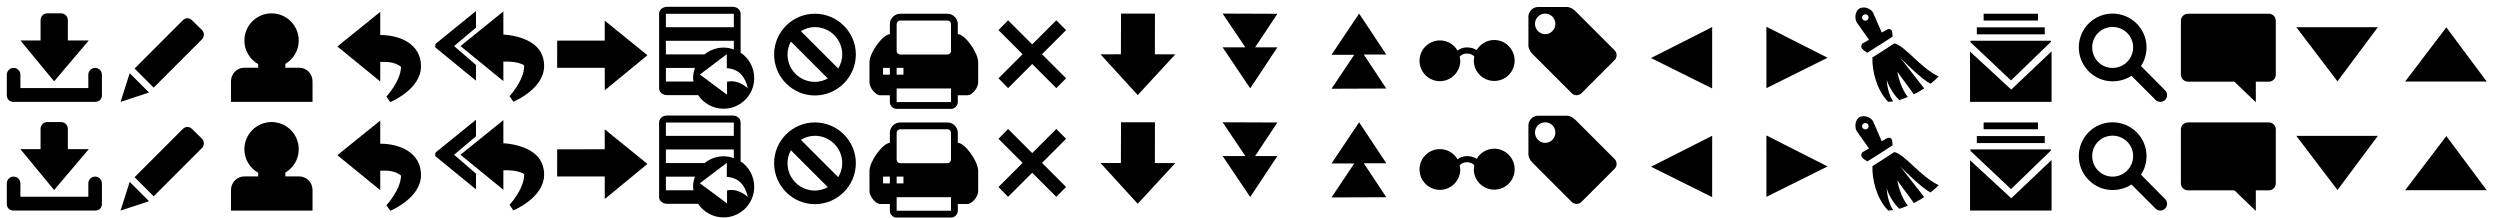
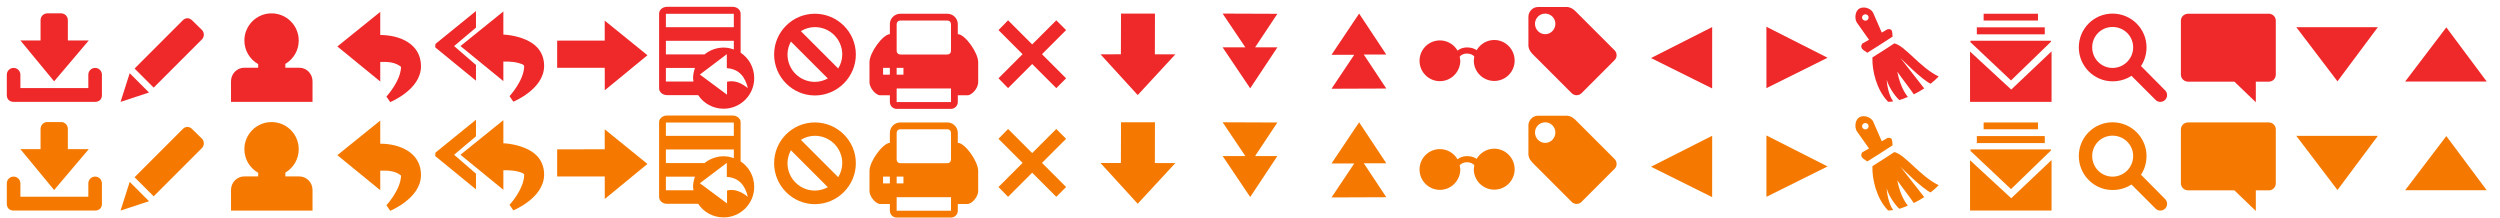
<svg xmlns="http://www.w3.org/2000/svg" xmlns:xlink="http://www.w3.org/1999/xlink" width="368" height="32" id="svg2" version="1.1">
  <defs id="defs4">
    <linearGradient xlink:href="#linearGradient5367" id="linearGradient7161" gradientUnits="userSpaceOnUse" x1="200.163" y1="4.672" x2="200.163" y2="15.161" gradientTransform="translate(60.98553,-37.01234)" />
    <linearGradient id="linearGradient5367">
      <stop style="stop-color:#000000;stop-opacity:0.7" offset="0" id="stop5369" />
      <stop style="stop-color:#000000;stop-opacity:0.5" offset="1" id="stop5371" />
    </linearGradient>
  </defs>
  <g id="layer1" transform="translate(0,16)">
-     <path id="path2989" fill="MenuText" d="m 39.973,1.967 c -2.209,0 -4,1.791 -4,4 0,1.494 0.817,2.782 2.031,3.469 l 0,0.531 -2.031,0 c -1.098,0 -1.969,0.892 -1.969,2 l 0,3.031 12,0 0,-3.031 c 0,-1.108 -0.871,-2 -1.969,-2 l -2.031,0 0,-0.562 c 1.181,-0.695 1.969,-1.968 1.969,-3.438 0,-2.209 -1.791,-4 -4,-4 z" />
-     <path id="path3000" fill="MenuText" d="m 291.99,2.026 0,1 8,0 0,-1 -8,0 z m -1,2 0,1.031 10,0 0,-1.031 -10,0 z m -0.938,1.969 0,0.219 5.969,5.625 5.875,-5.687 0,-0.156 -11.844,0 z m 11.938,1.562 -5.938,5.625 -6.062,-5.594 0,7.406 12,0 0,-7.438 z" />
-     <path id="path3011" fill="MenuText" d="m 274.278,1.107 c -0.191,0.007 -0.36,0.038 -0.531,0.125 -0.672,0.342 -0.789,1.446 -0.438,2.062 l 1.812,2.562 -1,0.563 c -0.419,0.675 0.15,0.934 0.75,1.344 1.254,-0.768 2.484,-1.576 3.719,-2.375 -0.073,-0.713 0.018,-1.177 -0.719,-1.094 l -0.875,0.5 -1.281,-2.938 c -0.263,-0.462 -0.865,-0.77 -1.438,-0.75 z m 0.312,1 c 0.265,0 0.469,0.203 0.469,0.469 0,0.266 -0.203,0.469 -0.469,0.469 -0.265,0 -0.5,-0.203 -0.5,-0.469 0,-0.266 0.235,-0.469 0.5,-0.469 z m 4.25,4.281 c -1.061,0.706 -2.136,1.39 -3.219,2.063 l 0,0.094 c -0.053,1.752 0.549,4.627 2.312,6.437 0.213,0.007 0.475,-0.02 0.75,-0.062 0,-4e-6 -0.797,-0.945 -0.969,-3.188 0.418,1.358 1.403,2.597 1.875,3 0.39,-0.109 0.814,-0.287 1.25,-0.469 0,0 -1.075,-1.158 -1.562,-3.719 0.817,1.167 1.932,2.583 2.438,3.344 0.508,-0.251 1.026,-0.544 1.531,-0.875 -0.922,-1.173 -2.589,-3.311 -3.5,-4.469 0,0 3.189,3.224 4.438,3.781 0.414,-0.327 0.815,-0.674 1.188,-1.062 -2.808,-1.381 -4.863,-4.447 -6.5,-4.875 z" />
-     <path id="path3022" fill="MenuText" d="m 89.013,3.036 6.289,5.094 -6.277,5.156 -0.008,-3.305 -7.004,-0.004 0.002,-3.995 7.002,-0.009 -0.004,-2.938 z" />
-     <path id="path3033" fill="MenuText" d="m 6.971,1.964 c -0.554,0 -1,0.446 -1,1 l 0,2.992 -2.969,0 4.965,6.015 5.098,-6.015 -3.078,0 0,-2.992 c 0,-0.554 -0.446,-1 -1,-1 z m -4.969,8.031 c -0.551,0 -1,0.449 -1,1 l 0,3 c 0,0.616 0.41,1 1,1 l 12,0 c 0.572,0 1,-0.37 1,-0.969 l 0,-3.031 c 0,-0.551 -0.449,-1 -1,-1 -0.551,0 -1,0.449 -1,1 l 0,1.969 -10,0 0,-1.969 c 0,-0.551 -0.449,-1 -1,-1 z" />
-     <path id="path3044" fill="MenuText" d="m 27.591,2.681 c -0.252,1e-6 -0.495,0.12 -0.688,0.312 l -7.094,7.094 2.812,2.812 7.094,-7.094 c 0.386,-0.386 0.386,-1.021 0,-1.406 l -1.438,-1.406 c -0.193,-0.193 -0.436,-0.312 -0.688,-0.312 z m -8.5,8.094 -1.344,4.219 4.188,-1.375 -2.844,-2.844 z" />
-     <path id="path3055" fill="MenuText" d="m 70.064,1.625 -5.969,4.844 -0.031,0.5 6,4.906 0,-2.312 -3.219,-2.781 3.219,-2.719 z m 4.031,0.062 -6.313,5.094 6.313,5.156 0,-2.875 c 1.08,-0.014 1.956,0.044 2.875,0.438 0.14,0.105 0.19,0.153 0.188,0.281 -0.048,2.103 -2.156,4.375 -2.156,4.375 l 0.562,0.812 c 0,0 1.099,-0.449 2.219,-1.312 1.12,-0.864 2.312,-2.183 2.312,-3.969 0,-1.151 -0.419,-2.09 -1.062,-2.75 -0.644,-0.66 -1.478,-1.071 -2.281,-1.344 -0.803,-0.273 -1.596,-0.408 -2.188,-0.469 -0.193,-0.02 -0.323,-0.024 -0.469,-0.031 z" />
-     <path id="path3066" fill="MenuText" d="m 55.973,1.746 -6.313,5.094 6.313,5.156 0,-2.875 c 1.228,-0.051 2.249,0.061 3.062,0.719 -0.048,2.103 -2.156,4.375 -2.156,4.375 l 0.562,0.812 c 0,0 1.099,-0.449 2.219,-1.312 1.12,-0.864 2.312,-2.183 2.312,-3.969 0,-3.291 -3.128,-4.594 -6,-4.594 z" />
-     <path id="path3077" fill="MenuText" d="m 226.389,1.034 c -0.389,0 -0.715,0.152 -0.969,0.406 -0.254,0.254 -0.438,0.611 -0.438,1 l 0,4.344 c 0.091,0.644 0.4,0.962 0.812,1.375 l 5.562,5.562 c 0.393,0.393 1.044,0.393 1.438,0 l 4.875,-4.875 c 0.393,-0.393 0.393,-1.044 0,-1.437 l -5.562,-5.562 c -0.414,-0.426 -0.776,-0.738 -1.375,-0.812 l -4.344,0 z m 1.062,0.969 c 0.83,0 1.5,0.67 1.5,1.5 0,0.83 -0.67,1.531 -1.5,1.531 -0.83,0 -1.5,-0.701 -1.5,-1.531 0,-0.83 0.67,-1.5 1.5,-1.5 z" />
-     <path id="path3088" fill="MenuText" d="m 322.089,2.02 c -0.576,0 -1.062,0.455 -1.062,1.031 l 0,7.938 c 0,0.576 0.486,1.031 1.062,1.031 l 6.812,0 3.156,3.031 0,-3.031 1.909,0 c 0.576,0 1.031,-0.455 1.031,-1.031 l 0,-7.938 c 0,-0.576 -0.455,-1.031 -1.031,-1.031 z" />
-     <path id="path3237" fill="MenuText" d="m 98.207,1.003 c -0.665,0 -1.188,0.446 -1.188,1 l 0,11 c 0,0.554 0.522,1 1.188,1 l 4.562,0 c 0.806,1.216 2.182,2 3.75,2 2.485,0 4.5,-2.015 4.5,-4.5 0,-1.568 -0.784,-2.944 -2,-3.75 l 0,-5.75 c 0,-0.554 -0.522,-1 -1.188,-1 l -9.625,0 z m -0.188,1.031 10,0 0,1.969 -10,0 0,-1.969 z m 0,3.969 10,0 0,1.281 c -0.473,-0.169 -0.97,-0.281 -1.5,-0.281 -1.063,0 -2.042,0.384 -2.812,1 l -5.688,0 0,-2 z m 8.969,1.969 0,2.063 c 1.831,0.13 2.696,1.283 3.094,2.938 -0.924,-0.744 -1.923,-1.203 -3.062,-0.938 l 0,1.906 -4,-2.969 3.969,-3 z m -8.969,2.031 4.281,0 c -0.169,0.473 -0.281,0.97 -0.281,1.5 0,0.172 0.044,0.333 0.062,0.5 l -4.062,0 0,-2 z" />
-     <path id="path3248" fill="MenuText" d="m 119.95,2.021 c -3.312,0 -6,2.688 -6,6 0,3.312 2.688,6.031 6,6.031 3.312,0 6.031,-2.719 6.031,-6.031 0,-3.312 -2.719,-6 -6.031,-6 z m 0,1.969 c 2.231,0 4.031,1.8 4.031,4.031 0,0.762 -0.229,1.456 -0.594,2.062 l -5.5,-5.5 c 0.606,-0.365 1.3,-0.594 2.062,-0.594 z m -3.531,2.125 5.438,5.437 c -0.568,0.305 -1.214,0.5 -1.906,0.5 -2.231,0 -4.031,-1.8 -4.031,-4.031 0,-0.695 0.193,-1.337 0.5,-1.906 z" />
-     <path id="path3259" fill="MenuText" d="m 132.519,2.024 c -0.84,0 -1.531,0.692 -1.531,1.531 l 0,1.469 c -1.046,0.047 -3,2.727 -3,4.125 l 0,2.938 c 0,0.971 1.018,1.938 1.531,1.938 l 1.469,0 0,1 c 0,0.545 0.455,1 1,1 l 8,0 c 0.545,0 1,-0.455 1,-1 l 0,-1 1.469,0 c 0.508,-0.005 1.531,-0.934 1.531,-1.938 l 0,-2.938 c 0,-1.414 -1.961,-4.125 -3,-4.125 l 0,-1.469 c 0,-0.84 -0.692,-1.531 -1.531,-1.531 l -6.938,0 z m 0,1 6.938,0 c 0.303,0 0.531,0.228 0.531,0.531 l 0,3.938 c 0,0.303 -0.228,0.531 -0.531,0.531 l -6.938,0 c -0.303,0 -0.531,-0.228 -0.531,-0.531 l 0,-3.938 c 0,-0.303 0.228,-0.531 0.531,-0.531 z m -2.531,6.969 1,0 0,1 -1,0 0,-1 z m 2,0 1,0 0,1 -1,0 0,-1 z m 0,3.031 8,0 0,2 -8,0 0,-2 z" />
-     <path id="path3270" fill="MenuText" d="m 148.389,2.987 -1.413,1.444 3.548,3.548 -3.548,3.548 1.413,1.444 3.548,-3.548 3.548,3.548 1.444,-1.444 -3.548,-3.548 3.548,-3.548 -1.444,-1.444 -3.548,3.548 -3.548,-3.548 z" />
-     <path id="path4871-3" d="m 338.015,4 6.061,7.971 5.942,-7.969 z" style="fill:#000000;fill-opacity:1" />
-     <path id="path4871-3-45" d="m 354.038,12 6.061,-7.971 5.942,7.969 z" style="fill:#000000;fill-opacity:1" />
-     <path id="path3022-0" d="m 173.008,8.002 -5.536,5.99 -5.476,-5.994 2.999,-0.008 0.02,-5.993 4.995,0.002 -0.014,5.999 z" style="fill:#000000;fill-opacity:1" />
-     <path style="font-size:medium;font-style:normal;font-variant:normal;font-weight:normal;font-stretch:normal;text-indent:0;text-align:start;text-decoration:none;line-height:normal;letter-spacing:normal;word-spacing:normal;text-transform:none;direction:ltr;block-progression:tb;writing-mode:lr-tb;text-anchor:start;baseline-shift:baseline;color:#000000;fill:#000000;fill-opacity:1;stroke:none;stroke-width:2.906;marker:none;visibility:visible;display:inline;overflow:visible;enable-background:accumulate;font-family:Sans;-inkscape-font-specification:Sans" d="m 310.97,2.001 c -2.75,0 -4.969,2.219 -4.969,4.969 0,2.75 2.219,5 4.969,5 1.016,0 1.991,-0.288 2.781,-0.812 l 3.469,3.469 a 1,1 0 1 0 1.406,-1.406 l -3.469,-3.5 c 0.515,-0.785 0.812,-1.743 0.812,-2.75 0,-2.75 -2.25,-4.969 -5,-4.969 z m 0,1.969 c 1.669,0 3.031,1.331 3.031,3 0,1.669 -1.362,3.031 -3.031,3.031 -1.669,0 -3,-1.362 -3,-3.031 0,-1.669 1.331,-3 3,-3 z" id="path3258" />
-     <path style="fill:#000000;fill-opacity:1;stroke:none" d="m 179.969,2 3.344,4.969 -3.344,0 4.062,6.031 4,-6.031 -3.281,0 3.281,-4.938 L 179.969,2 z" id="path5212" />
-     <path style="fill:#000000;fill-opacity:1;stroke:none" d="M 200.062,2 196,8.062 l 3.344,0 -3.344,5 8.062,-0.031 -3.312,-5 3.312,0 -4,-6.031 z" id="path5212-1" />
-     <path id="path5035" d="m 219.956,5.885 c -1.105,0 -2.072,0.612 -2.594,1.5 -0.336,-0.235 -0.804,-0.406 -1.406,-0.406 -0.612,0 -1.075,0.204 -1.406,0.469 -0.521,-0.895 -1.484,-1.5 -2.594,-1.5 -1.66,0 -3,1.34 -3,3 0,1.66 1.34,3 3,3 1.66,0 3,-1.368 3,-3.027 l -0.086,-0.582 c 0.151,-0.203 0.485,-0.453 1.062,-0.453 0.592,0 0.917,0.24 1.078,0.422 l -0.066,0.609 c 0,1.66 1.352,3 3.012,3 1.66,0 3,-1.34 3,-3 0,-1.66 -1.34,-3.031 -3,-3.031 z" style="fill:#000000;fill-opacity:1" />
-     <path id="path4353" fill="MenuText" d="m 252.032,3.983 -9.003,4.561 9,4.472 z" />
-     <path id="path4364" fill="MenuText" d="m 260.015,3.939 9.003,4.561 -9,4.472 z" />
-     <path id="path2989-6" fill="MenuText" d="m 39.973,-14.033 c -2.209,0 -4,1.791 -4,4 0,1.494 0.817,2.782 2.031,3.469 l 0,0.531 -2.031,0 c -1.098,0 -1.969,0.892 -1.969,2 l 0,3.031 12,0 0,-3.031 c 0,-1.108 -0.871,-2 -1.969,-2 l -2.031,0 0,-0.562 c 1.181,-0.695 1.969,-1.968 1.969,-3.438 0,-2.209 -1.791,-4 -4,-4 z" />
-     <path id="path3000-9" fill="MenuText" d="m 291.99,-13.974 0,1 8,0 0,-1 -8,0 z m -1,2 0,1.031 10,0 0,-1.031 -10,0 z m -0.938,1.969 0,0.219 5.969,5.625 5.875,-5.687 0,-0.156 -11.844,0 z m 11.938,1.563 -5.938,5.625 -6.062,-5.594 0,7.406 12,0 0,-7.438 z" />
-     <path id="path3011-0" fill="MenuText" d="m 274.278,-14.893 c -0.191,0.007 -0.36,0.038 -0.531,0.125 -0.672,0.342 -0.789,1.446 -0.438,2.062 l 1.812,2.562 -1,0.563 c -0.419,0.675 0.15,0.934 0.75,1.344 1.254,-0.768 2.484,-1.576 3.719,-2.375 -0.073,-0.713 0.018,-1.177 -0.719,-1.094 l -0.875,0.5 -1.281,-2.938 c -0.263,-0.462 -0.865,-0.77 -1.438,-0.75 z m 0.312,1 c 0.265,0 0.469,0.203 0.469,0.469 0,0.266 -0.203,0.469 -0.469,0.469 -0.265,0 -0.5,-0.203 -0.5,-0.469 0,-0.266 0.235,-0.469 0.5,-0.469 z m 4.25,4.281 c -1.061,0.706 -2.136,1.39 -3.219,2.063 l 0,0.094 c -0.053,1.752 0.549,4.627 2.312,6.437 0.213,0.007 0.475,-0.02 0.75,-0.062 0,-4e-6 -0.797,-0.945 -0.969,-3.188 0.418,1.358 1.403,2.597 1.875,3 0.39,-0.109 0.814,-0.287 1.25,-0.469 0,0 -1.075,-1.158 -1.562,-3.719 0.817,1.167 1.932,2.583 2.438,3.344 0.508,-0.251 1.026,-0.544 1.531,-0.875 -0.922,-1.173 -2.589,-3.311 -3.5,-4.469 0,0 3.189,3.224 4.438,3.781 0.414,-0.327 0.815,-0.674 1.188,-1.062 -2.808,-1.381 -4.863,-4.447 -6.5,-4.875 z" />
-     <path id="path3022-9" fill="MenuText" d="m 89.013,-12.964 6.289,5.094 -6.277,5.156 -0.008,-3.305 -7.004,-0.004 0.002,-3.995 7.002,-0.009 -0.004,-2.938 z" />
-     <path id="path3033-9" fill="MenuText" d="m 6.971,-14.036 c -0.554,0 -1,0.446 -1,1 l 0,2.992 -2.969,0 4.965,6.015 5.098,-6.015 -3.078,0 0,-2.992 c 0,-0.554 -0.446,-1 -1,-1 z m -4.969,8.031 c -0.551,0 -1,0.449 -1,1 l 0,3 c 0,0.616 0.41,1 1,1 l 12,0 c 0.572,0 1,-0.37 1,-0.969 l 0,-3.031 c 0,-0.551 -0.449,-1 -1,-1 -0.551,0 -1,0.449 -1,1 l 0,1.969 -10,0 0,-1.969 c 0,-0.551 -0.449,-1 -1,-1 z" />
-     <path id="path3044-7" fill="MenuText" d="m 27.591,-13.319 c -0.252,1e-6 -0.495,0.12 -0.688,0.312 l -7.094,7.094 2.812,2.812 7.094,-7.094 c 0.386,-0.386 0.386,-1.021 0,-1.406 l -1.438,-1.406 c -0.193,-0.193 -0.436,-0.312 -0.688,-0.312 z m -8.5,8.094 -1.344,4.219 4.188,-1.375 -2.844,-2.844 z" />
-     <path id="path3055-6" fill="MenuText" d="m 70.064,-14.375 -5.969,4.844 -0.031,0.5 6,4.906 0,-2.312 -3.219,-2.781 3.219,-2.719 z m 4.031,0.062 -6.313,5.094 6.313,5.156 0,-2.875 c 1.08,-0.014 1.956,0.044 2.875,0.438 0.14,0.105 0.19,0.153 0.188,0.281 -0.048,2.103 -2.156,4.375 -2.156,4.375 l 0.562,0.812 c 0,0 1.099,-0.449 2.219,-1.312 1.12,-0.864 2.312,-2.183 2.312,-3.969 0,-1.151 -0.419,-2.09 -1.062,-2.75 -0.644,-0.66 -1.478,-1.071 -2.281,-1.344 -0.803,-0.273 -1.596,-0.408 -2.188,-0.469 -0.193,-0.02 -0.323,-0.024 -0.469,-0.031 z" />
-     <path id="path3066-1" fill="MenuText" d="m 55.973,-14.254 -6.313,5.094 6.313,5.156 0,-2.875 c 1.228,-0.051 2.249,0.061 3.062,0.719 -0.048,2.103 -2.156,4.375 -2.156,4.375 l 0.562,0.812 c 0,0 1.099,-0.449 2.219,-1.312 1.12,-0.864 2.312,-2.183 2.312,-3.969 0,-3.291 -3.128,-4.594 -6,-4.594 z" />
-     <path id="path3077-6" fill="MenuText" d="m 226.389,-14.966 c -0.389,0 -0.715,0.152 -0.969,0.406 -0.254,0.254 -0.438,0.611 -0.438,1 l 0,4.344 c 0.091,0.644 0.4,0.962 0.812,1.375 l 5.562,5.562 c 0.393,0.393 1.044,0.393 1.438,0 l 4.875,-4.875 c 0.393,-0.393 0.393,-1.044 0,-1.437 l -5.562,-5.563 c -0.414,-0.426 -0.776,-0.738 -1.375,-0.812 l -4.344,0 z m 1.062,0.969 c 0.83,0 1.5,0.67 1.5,1.5 0,0.83 -0.67,1.531 -1.5,1.531 -0.83,0 -1.5,-0.701 -1.5,-1.531 0,-0.83 0.67,-1.5 1.5,-1.5 z" />
-     <path id="path3088-2" fill="MenuText" d="m 322.089,-13.98 c -0.576,0 -1.062,0.455 -1.062,1.031 l 0,7.938 c 0,0.576 0.486,1.031 1.062,1.031 l 6.812,0 3.156,3.031 0,-3.031 1.909,0 c 0.576,0 1.031,-0.455 1.031,-1.031 l 0,-7.938 c 0,-0.576 -0.455,-1.031 -1.031,-1.031 z" />
-     <path id="path3237-6" fill="MenuText" d="m 98.207,-14.997 c -0.665,0 -1.188,0.446 -1.188,1 l 0,11 c 0,0.554 0.522,1 1.188,1 l 4.562,0 c 0.806,1.216 2.182,2 3.75,2 2.485,0 4.5,-2.015 4.5,-4.5 0,-1.568 -0.784,-2.944 -2,-3.75 l 0,-5.75 c 0,-0.554 -0.522,-1 -1.188,-1 l -9.625,0 z m -0.188,1.031 10,0 0,1.969 -10,0 0,-1.969 z m 0,3.969 10,0 0,1.281 c -0.473,-0.169 -0.97,-0.281 -1.5,-0.281 -1.063,0 -2.042,0.384 -2.812,1 l -5.688,0 0,-2 z m 8.969,1.969 0,2.063 c 1.831,0.13 2.696,1.283 3.094,2.938 -0.924,-0.744 -1.923,-1.203 -3.062,-0.938 l 0,1.906 -4,-2.969 3.969,-3 z m -8.969,2.031 4.281,0 c -0.169,0.473 -0.281,0.97 -0.281,1.5 0,0.172 0.044,0.333 0.062,0.5 l -4.062,0 0,-2 z" />
-     <path id="path3248-1" fill="MenuText" d="m 119.95,-13.979 c -3.312,0 -6,2.688 -6,6 0,3.312 2.688,6.031 6,6.031 3.312,0 6.031,-2.719 6.031,-6.031 0,-3.312 -2.719,-6 -6.031,-6 z m 0,1.969 c 2.231,0 4.031,1.8 4.031,4.031 0,0.762 -0.229,1.456 -0.594,2.062 l -5.5,-5.5 c 0.606,-0.365 1.3,-0.594 2.062,-0.594 z m -3.531,2.125 5.438,5.437 c -0.568,0.305 -1.214,0.5 -1.906,0.5 -2.231,0 -4.031,-1.8 -4.031,-4.031 0,-0.695 0.193,-1.337 0.5,-1.906 z" />
-     <path id="path3259-7" fill="MenuText" d="m 132.519,-13.976 c -0.84,0 -1.531,0.692 -1.531,1.531 l 0,1.469 c -1.046,0.047 -3,2.727 -3,4.125 l 0,2.938 c 0,0.971 1.018,1.938 1.531,1.938 l 1.469,0 0,1 c 0,0.545 0.455,1 1,1 l 8,0 c 0.545,0 1,-0.455 1,-1 l 0,-1 1.469,0 c 0.508,-0.005 1.531,-0.934 1.531,-1.938 l 0,-2.938 c 0,-1.414 -1.961,-4.125 -3,-4.125 l 0,-1.469 c 0,-0.84 -0.692,-1.531 -1.531,-1.531 l -6.938,0 z m 0,1 6.938,0 c 0.303,0 0.531,0.228 0.531,0.531 l 0,3.937 c 0,0.303 -0.228,0.531 -0.531,0.531 l -6.938,0 c -0.303,0 -0.531,-0.228 -0.531,-0.531 l 0,-3.937 c 0,-0.303 0.228,-0.531 0.531,-0.531 z m -2.531,6.969 1,0 0,1 -1,0 0,-1 z m 2,0 1,0 0,1 -1,0 0,-1 z m 0,3.031 8,0 0,2 -8,0 0,-2 z" />
-     <path id="path3270-4" fill="MenuText" d="m 148.389,-13.013 -1.413,1.444 3.548,3.548 -3.548,3.548 1.413,1.444 3.548,-3.548 3.548,3.548 1.444,-1.444 -3.548,-3.548 3.548,-3.548 -1.444,-1.444 -3.548,3.548 -3.548,-3.548 z" />
-     <path id="path4871-3-1" d="m 338.015,-12 6.061,7.971 5.942,-7.969 z" style="fill:#000000;fill-opacity:1" />
-     <path id="path4871-3-45-3" d="m 354.038,-4 6.061,-7.971 5.942,7.969 z" style="fill:#000000;fill-opacity:1" />
-     <path id="path3022-0-1" d="m 173.008,-7.998 -5.536,5.99 -5.476,-5.994 2.999,-0.008 0.02,-5.993 4.995,0.002 -0.014,5.999 z" style="fill:#000000;fill-opacity:1" />
-     <path style="font-size:medium;font-style:normal;font-variant:normal;font-weight:normal;font-stretch:normal;text-indent:0;text-align:start;text-decoration:none;line-height:normal;letter-spacing:normal;word-spacing:normal;text-transform:none;direction:ltr;block-progression:tb;writing-mode:lr-tb;text-anchor:start;baseline-shift:baseline;color:#000000;fill:#000000;fill-opacity:1;stroke:none;stroke-width:2.906;marker:none;visibility:visible;display:inline;overflow:visible;enable-background:accumulate;font-family:Sans;-inkscape-font-specification:Sans" d="m 310.97,-13.999 c -2.75,0 -4.969,2.219 -4.969,4.969 0,2.75 2.219,5 4.969,5 1.016,0 1.991,-0.288 2.781,-0.812 l 3.469,3.469 a 1,1 0 1 0 1.406,-1.406 l -3.469,-3.5 c 0.515,-0.785 0.812,-1.743 0.812,-2.75 0,-2.75 -2.25,-4.969 -5,-4.969 z m 0,1.969 c 1.669,0 3.031,1.331 3.031,3 0,1.669 -1.362,3.031 -3.031,3.031 -1.669,0 -3,-1.362 -3,-3.031 0,-1.669 1.331,-3 3,-3 z" id="path3258-1" />
-     <path style="fill:#000000;fill-opacity:1;stroke:none" d="m 179.969,-14 3.344,4.969 -3.344,0 4.062,6.031 4,-6.031 -3.281,0 3.281,-4.938 L 179.969,-14 z" id="path5212-7" />
-     <path style="fill:#000000;fill-opacity:1;stroke:none" d="M 200.062,-14 196,-7.938 l 3.344,0 -3.344,5 8.062,-0.031 -3.312,-5 3.312,0 -4,-6.031 z" id="path5212-1-6" />
-     <path id="path5035-8" d="m 219.956,-10.115 c -1.105,0 -2.072,0.612 -2.594,1.5 -0.336,-0.235 -0.804,-0.406 -1.406,-0.406 -0.612,0 -1.075,0.204 -1.406,0.469 -0.521,-0.895 -1.484,-1.5 -2.594,-1.5 -1.66,0 -3,1.34 -3,3 0,1.66 1.34,3 3,3 1.66,0 3,-1.368 3,-3.027 l -0.086,-0.582 c 0.151,-0.203 0.485,-0.453 1.062,-0.453 0.592,0 0.917,0.24 1.078,0.422 l -0.066,0.609 c 0,1.66 1.352,3 3.012,3 1.66,0 3,-1.34 3,-3 0,-1.66 -1.34,-3.031 -3,-3.031 z" style="fill:#000000;fill-opacity:1" />
-     <path id="path4353-6" fill="MenuText" d="m 252.032,-12.017 -9.003,4.561 9,4.472 z" />
-     <path id="path4364-7" fill="MenuText" d="m 260.015,-12.061 9.003,4.561 -9,4.472 z" />
+     <path id="path2989" fill="MenuText" d="m 39.973,1.967 c -2.209,0 -4,1.791 -4,4 0,1.494 0.817,2.782 2.031,3.469 l 0,0.531 -2.031,0 c -1.098,0 -1.969,0.892 -1.969,2 l 0,3.031 12,0 0,-3.031 c 0,-1.108 -0.871,-2 -1.969,-2 l -2.031,0 0,-0.562 c 1.181,-0.695 1.969,-1.968 1.969,-3.438 0,-2.209 -1.791,-4 -4,-4 z" style="fill:#f57900" />
+     <path id="path3000" fill="MenuText" d="m 291.99,2.026 0,1 8,0 0,-1 -8,0 z m -1,2 0,1.031 10,0 0,-1.031 -10,0 z m -0.938,1.969 0,0.219 5.969,5.625 5.875,-5.687 0,-0.156 -11.844,0 z m 11.938,1.562 -5.938,5.625 -6.062,-5.594 0,7.406 12,0 0,-7.438 z" style="fill:#f57900" />
+     <path id="path3011" fill="MenuText" d="m 274.278,1.107 c -0.191,0.007 -0.36,0.038 -0.531,0.125 -0.672,0.342 -0.789,1.446 -0.438,2.062 l 1.812,2.562 -1,0.563 c -0.419,0.675 0.15,0.934 0.75,1.344 1.254,-0.768 2.484,-1.576 3.719,-2.375 -0.073,-0.713 0.018,-1.177 -0.719,-1.094 l -0.875,0.5 -1.281,-2.938 c -0.263,-0.462 -0.865,-0.77 -1.438,-0.75 z m 0.312,1 c 0.265,0 0.469,0.203 0.469,0.469 0,0.266 -0.203,0.469 -0.469,0.469 -0.265,0 -0.5,-0.203 -0.5,-0.469 0,-0.266 0.235,-0.469 0.5,-0.469 z m 4.25,4.281 c -1.061,0.706 -2.136,1.39 -3.219,2.063 l 0,0.094 c -0.053,1.752 0.549,4.627 2.312,6.437 0.213,0.007 0.475,-0.02 0.75,-0.062 0,-4e-6 -0.797,-0.945 -0.969,-3.188 0.418,1.358 1.403,2.597 1.875,3 0.39,-0.109 0.814,-0.287 1.25,-0.469 0,0 -1.075,-1.158 -1.562,-3.719 0.817,1.167 1.932,2.583 2.438,3.344 0.508,-0.251 1.026,-0.544 1.531,-0.875 -0.922,-1.173 -2.589,-3.311 -3.5,-4.469 0,0 3.189,3.224 4.438,3.781 0.414,-0.327 0.815,-0.674 1.188,-1.062 -2.808,-1.381 -4.863,-4.447 -6.5,-4.875 z" style="fill:#f57900" />
+     <path id="path3022" fill="MenuText" d="m 89.013,3.036 6.289,5.094 -6.277,5.156 -0.008,-3.305 -7.004,-0.004 0.002,-3.995 7.002,-0.009 -0.004,-2.938 z" style="fill:#f57900" />
+     <path id="path3033" fill="MenuText" d="m 6.971,1.964 c -0.554,0 -1,0.446 -1,1 l 0,2.992 -2.969,0 4.965,6.015 5.098,-6.015 -3.078,0 0,-2.992 c 0,-0.554 -0.446,-1 -1,-1 z m -4.969,8.031 c -0.551,0 -1,0.449 -1,1 l 0,3 c 0,0.616 0.41,1 1,1 l 12,0 c 0.572,0 1,-0.37 1,-0.969 l 0,-3.031 c 0,-0.551 -0.449,-1 -1,-1 -0.551,0 -1,0.449 -1,1 l 0,1.969 -10,0 0,-1.969 c 0,-0.551 -0.449,-1 -1,-1 z" style="fill:#f57900" />
+     <path id="path3044" fill="MenuText" d="m 27.591,2.681 c -0.252,1e-6 -0.495,0.12 -0.688,0.312 l -7.094,7.094 2.812,2.812 7.094,-7.094 c 0.386,-0.386 0.386,-1.021 0,-1.406 l -1.438,-1.406 c -0.193,-0.193 -0.436,-0.312 -0.688,-0.312 z m -8.5,8.094 -1.344,4.219 4.188,-1.375 -2.844,-2.844 z" style="fill:#f57900" />
+     <path id="path3055" fill="MenuText" d="m 70.064,1.625 -5.969,4.844 -0.031,0.5 6,4.906 0,-2.312 -3.219,-2.781 3.219,-2.719 z m 4.031,0.062 -6.313,5.094 6.313,5.156 0,-2.875 c 1.08,-0.014 1.956,0.044 2.875,0.438 0.14,0.105 0.19,0.153 0.188,0.281 -0.048,2.103 -2.156,4.375 -2.156,4.375 l 0.562,0.812 c 0,0 1.099,-0.449 2.219,-1.312 1.12,-0.864 2.312,-2.183 2.312,-3.969 0,-1.151 -0.419,-2.09 -1.062,-2.75 -0.644,-0.66 -1.478,-1.071 -2.281,-1.344 -0.803,-0.273 -1.596,-0.408 -2.188,-0.469 -0.193,-0.02 -0.323,-0.024 -0.469,-0.031 z" style="fill:#f57900" />
+     <path id="path3066" fill="MenuText" d="m 55.973,1.746 -6.313,5.094 6.313,5.156 0,-2.875 c 1.228,-0.051 2.249,0.061 3.062,0.719 -0.048,2.103 -2.156,4.375 -2.156,4.375 l 0.562,0.812 c 0,0 1.099,-0.449 2.219,-1.312 1.12,-0.864 2.312,-2.183 2.312,-3.969 0,-3.291 -3.128,-4.594 -6,-4.594 z" style="fill:#f57900" />
+     <path id="path3077" fill="MenuText" d="m 226.389,1.034 c -0.389,0 -0.715,0.152 -0.969,0.406 -0.254,0.254 -0.438,0.611 -0.438,1 l 0,4.344 c 0.091,0.644 0.4,0.962 0.812,1.375 l 5.562,5.562 c 0.393,0.393 1.044,0.393 1.438,0 l 4.875,-4.875 c 0.393,-0.393 0.393,-1.044 0,-1.437 l -5.562,-5.562 c -0.414,-0.426 -0.776,-0.738 -1.375,-0.812 l -4.344,0 z m 1.062,0.969 c 0.83,0 1.5,0.67 1.5,1.5 0,0.83 -0.67,1.531 -1.5,1.531 -0.83,0 -1.5,-0.701 -1.5,-1.531 0,-0.83 0.67,-1.5 1.5,-1.5 z" style="fill:#f57900" />
+     <path id="path3088" fill="MenuText" d="m 322.089,2.02 c -0.576,0 -1.062,0.455 -1.062,1.031 l 0,7.938 c 0,0.576 0.486,1.031 1.062,1.031 l 6.812,0 3.156,3.031 0,-3.031 1.909,0 c 0.576,0 1.031,-0.455 1.031,-1.031 l 0,-7.938 c 0,-0.576 -0.455,-1.031 -1.031,-1.031 z" style="fill:#f57900" />
+     <path id="path3237" fill="MenuText" d="m 98.207,1.003 c -0.665,0 -1.188,0.446 -1.188,1 l 0,11 c 0,0.554 0.522,1 1.188,1 l 4.562,0 c 0.806,1.216 2.182,2 3.75,2 2.485,0 4.5,-2.015 4.5,-4.5 0,-1.568 -0.784,-2.944 -2,-3.75 l 0,-5.75 c 0,-0.554 -0.522,-1 -1.188,-1 l -9.625,0 z m -0.188,1.031 10,0 0,1.969 -10,0 0,-1.969 z m 0,3.969 10,0 0,1.281 c -0.473,-0.169 -0.97,-0.281 -1.5,-0.281 -1.063,0 -2.042,0.384 -2.812,1 l -5.688,0 0,-2 z m 8.969,1.969 0,2.063 c 1.831,0.13 2.696,1.283 3.094,2.938 -0.924,-0.744 -1.923,-1.203 -3.062,-0.938 l 0,1.906 -4,-2.969 3.969,-3 z m -8.969,2.031 4.281,0 c -0.169,0.473 -0.281,0.97 -0.281,1.5 0,0.172 0.044,0.333 0.062,0.5 l -4.062,0 0,-2 z" style="fill:#f57900" />
+     <path id="path3248" fill="MenuText" d="m 119.95,2.021 c -3.312,0 -6,2.688 -6,6 0,3.312 2.688,6.031 6,6.031 3.312,0 6.031,-2.719 6.031,-6.031 0,-3.312 -2.719,-6 -6.031,-6 z m 0,1.969 c 2.231,0 4.031,1.8 4.031,4.031 0,0.762 -0.229,1.456 -0.594,2.062 l -5.5,-5.5 c 0.606,-0.365 1.3,-0.594 2.062,-0.594 z m -3.531,2.125 5.438,5.437 c -0.568,0.305 -1.214,0.5 -1.906,0.5 -2.231,0 -4.031,-1.8 -4.031,-4.031 0,-0.695 0.193,-1.337 0.5,-1.906 z" style="fill:#f57900" />
+     <path id="path3259" fill="MenuText" d="m 132.519,2.024 c -0.84,0 -1.531,0.692 -1.531,1.531 l 0,1.469 c -1.046,0.047 -3,2.727 -3,4.125 l 0,2.938 c 0,0.971 1.018,1.938 1.531,1.938 l 1.469,0 0,1 c 0,0.545 0.455,1 1,1 l 8,0 c 0.545,0 1,-0.455 1,-1 l 0,-1 1.469,0 c 0.508,-0.005 1.531,-0.934 1.531,-1.938 l 0,-2.938 c 0,-1.414 -1.961,-4.125 -3,-4.125 l 0,-1.469 c 0,-0.84 -0.692,-1.531 -1.531,-1.531 l -6.938,0 z m 0,1 6.938,0 c 0.303,0 0.531,0.228 0.531,0.531 l 0,3.938 c 0,0.303 -0.228,0.531 -0.531,0.531 l -6.938,0 c -0.303,0 -0.531,-0.228 -0.531,-0.531 l 0,-3.938 c 0,-0.303 0.228,-0.531 0.531,-0.531 z m -2.531,6.969 1,0 0,1 -1,0 0,-1 z m 2,0 1,0 0,1 -1,0 0,-1 z m 0,3.031 8,0 0,2 -8,0 0,-2 z" style="fill:#f57900" />
+     <path id="path3270" fill="MenuText" d="m 148.389,2.987 -1.413,1.444 3.548,3.548 -3.548,3.548 1.413,1.444 3.548,-3.548 3.548,3.548 1.444,-1.444 -3.548,-3.548 3.548,-3.548 -1.444,-1.444 -3.548,3.548 -3.548,-3.548 z" style="fill:#f57900" />
+     <path id="path4871-3" d="m 338.015,4 6.061,7.971 5.942,-7.969 z" style="fill:#f57900;fill-opacity:1" />
+     <path id="path4871-3-45" d="m 354.038,12 6.061,-7.971 5.942,7.969 z" style="fill:#f57900;fill-opacity:1" />
+     <path id="path3022-0" d="m 173.008,8.002 -5.536,5.99 -5.476,-5.994 2.999,-0.008 0.02,-5.993 4.995,0.002 -0.014,5.999 z" style="fill:#f57900;fill-opacity:1" />
+     <path style="font-size:medium;font-style:normal;font-variant:normal;font-weight:normal;font-stretch:normal;text-indent:0;text-align:start;text-decoration:none;line-height:normal;letter-spacing:normal;word-spacing:normal;text-transform:none;direction:ltr;block-progression:tb;writing-mode:lr-tb;text-anchor:start;baseline-shift:baseline;color:#000000;fill:#f57900;fill-opacity:1;stroke:none;stroke-width:2.906;marker:none;visibility:visible;display:inline;overflow:visible;enable-background:accumulate;font-family:Sans;-inkscape-font-specification:Sans" d="m 310.97,2.001 c -2.75,0 -4.969,2.219 -4.969,4.969 0,2.75 2.219,5 4.969,5 1.016,0 1.991,-0.288 2.781,-0.812 l 3.469,3.469 a 1,1 0 1 0 1.406,-1.406 l -3.469,-3.5 c 0.515,-0.785 0.812,-1.743 0.812,-2.75 0,-2.75 -2.25,-4.969 -5,-4.969 z m 0,1.969 c 1.669,0 3.031,1.331 3.031,3 0,1.669 -1.362,3.031 -3.031,3.031 -1.669,0 -3,-1.362 -3,-3.031 0,-1.669 1.331,-3 3,-3 z" id="path3258" />
+     <path style="fill:#f57900;fill-opacity:1;stroke:none" d="m 179.969,2 3.344,4.969 -3.344,0 4.062,6.031 4,-6.031 -3.281,0 3.281,-4.938 L 179.969,2 z" id="path5212" />
+     <path style="fill:#f57900;fill-opacity:1;stroke:none" d="M 200.062,2 196,8.062 l 3.344,0 -3.344,5 8.062,-0.031 -3.312,-5 3.312,0 -4,-6.031 z" id="path5212-1" />
+     <path id="path5035" d="m 219.956,5.885 c -1.105,0 -2.072,0.612 -2.594,1.5 -0.336,-0.235 -0.804,-0.406 -1.406,-0.406 -0.612,0 -1.075,0.204 -1.406,0.469 -0.521,-0.895 -1.484,-1.5 -2.594,-1.5 -1.66,0 -3,1.34 -3,3 0,1.66 1.34,3 3,3 1.66,0 3,-1.368 3,-3.027 l -0.086,-0.582 c 0.151,-0.203 0.485,-0.453 1.062,-0.453 0.592,0 0.917,0.24 1.078,0.422 l -0.066,0.609 c 0,1.66 1.352,3 3.012,3 1.66,0 3,-1.34 3,-3 0,-1.66 -1.34,-3.031 -3,-3.031 z" style="fill:#f57900;fill-opacity:1" />
+     <path id="path4353" fill="MenuText" d="m 252.032,3.983 -9.003,4.561 9,4.472 z" style="fill:#f57900" />
+     <path id="path4364" fill="MenuText" d="m 260.015,3.939 9.003,4.561 -9,4.472 z" style="fill:#f57900" />
+     <path id="path2989-6" fill="MenuText" d="m 39.973,-14.033 c -2.209,0 -4,1.791 -4,4 0,1.494 0.817,2.782 2.031,3.469 l 0,0.531 -2.031,0 c -1.098,0 -1.969,0.892 -1.969,2 l 0,3.031 12,0 0,-3.031 c 0,-1.108 -0.871,-2 -1.969,-2 l -2.031,0 0,-0.562 c 1.181,-0.695 1.969,-1.968 1.969,-3.438 0,-2.209 -1.791,-4 -4,-4 z" style="fill:#ef2929" />
+     <path id="path3000-9" fill="MenuText" d="m 291.99,-13.974 0,1 8,0 0,-1 -8,0 z m -1,2 0,1.031 10,0 0,-1.031 -10,0 z m -0.938,1.969 0,0.219 5.969,5.625 5.875,-5.687 0,-0.156 -11.844,0 z m 11.938,1.563 -5.938,5.625 -6.062,-5.594 0,7.406 12,0 0,-7.438 z" style="fill:#ef2929" />
+     <path id="path3011-0" fill="MenuText" d="m 274.278,-14.893 c -0.191,0.007 -0.36,0.038 -0.531,0.125 -0.672,0.342 -0.789,1.446 -0.438,2.062 l 1.812,2.562 -1,0.563 c -0.419,0.675 0.15,0.934 0.75,1.344 1.254,-0.768 2.484,-1.576 3.719,-2.375 -0.073,-0.713 0.018,-1.177 -0.719,-1.094 l -0.875,0.5 -1.281,-2.938 c -0.263,-0.462 -0.865,-0.77 -1.438,-0.75 z m 0.312,1 c 0.265,0 0.469,0.203 0.469,0.469 0,0.266 -0.203,0.469 -0.469,0.469 -0.265,0 -0.5,-0.203 -0.5,-0.469 0,-0.266 0.235,-0.469 0.5,-0.469 z m 4.25,4.281 c -1.061,0.706 -2.136,1.39 -3.219,2.063 l 0,0.094 c -0.053,1.752 0.549,4.627 2.312,6.437 0.213,0.007 0.475,-0.02 0.75,-0.062 0,-4e-6 -0.797,-0.945 -0.969,-3.188 0.418,1.358 1.403,2.597 1.875,3 0.39,-0.109 0.814,-0.287 1.25,-0.469 0,0 -1.075,-1.158 -1.562,-3.719 0.817,1.167 1.932,2.583 2.438,3.344 0.508,-0.251 1.026,-0.544 1.531,-0.875 -0.922,-1.173 -2.589,-3.311 -3.5,-4.469 0,0 3.189,3.224 4.438,3.781 0.414,-0.327 0.815,-0.674 1.188,-1.062 -2.808,-1.381 -4.863,-4.447 -6.5,-4.875 z" style="fill:#ef2929" />
+     <path id="path3022-9" fill="MenuText" d="m 89.013,-12.964 6.289,5.094 -6.277,5.156 -0.008,-3.305 -7.004,-0.004 0.002,-3.995 7.002,-0.009 -0.004,-2.938 z" style="fill:#ef2929" />
+     <path id="path3033-9" fill="MenuText" d="m 6.971,-14.036 c -0.554,0 -1,0.446 -1,1 l 0,2.992 -2.969,0 4.965,6.015 5.098,-6.015 -3.078,0 0,-2.992 c 0,-0.554 -0.446,-1 -1,-1 z m -4.969,8.031 c -0.551,0 -1,0.449 -1,1 l 0,3 c 0,0.616 0.41,1 1,1 l 12,0 c 0.572,0 1,-0.37 1,-0.969 l 0,-3.031 c 0,-0.551 -0.449,-1 -1,-1 -0.551,0 -1,0.449 -1,1 l 0,1.969 -10,0 0,-1.969 c 0,-0.551 -0.449,-1 -1,-1 z" style="fill:#ef2929" />
+     <path id="path3044-7" fill="MenuText" d="m 27.591,-13.319 c -0.252,1e-6 -0.495,0.12 -0.688,0.312 l -7.094,7.094 2.812,2.812 7.094,-7.094 c 0.386,-0.386 0.386,-1.021 0,-1.406 l -1.438,-1.406 c -0.193,-0.193 -0.436,-0.312 -0.688,-0.312 z m -8.5,8.094 -1.344,4.219 4.188,-1.375 -2.844,-2.844 z" style="fill:#ef2929" />
+     <path id="path3055-6" fill="MenuText" d="m 70.064,-14.375 -5.969,4.844 -0.031,0.5 6,4.906 0,-2.312 -3.219,-2.781 3.219,-2.719 z m 4.031,0.062 -6.313,5.094 6.313,5.156 0,-2.875 c 1.08,-0.014 1.956,0.044 2.875,0.438 0.14,0.105 0.19,0.153 0.188,0.281 -0.048,2.103 -2.156,4.375 -2.156,4.375 l 0.562,0.812 c 0,0 1.099,-0.449 2.219,-1.312 1.12,-0.864 2.312,-2.183 2.312,-3.969 0,-1.151 -0.419,-2.09 -1.062,-2.75 -0.644,-0.66 -1.478,-1.071 -2.281,-1.344 -0.803,-0.273 -1.596,-0.408 -2.188,-0.469 -0.193,-0.02 -0.323,-0.024 -0.469,-0.031 z" style="fill:#ef2929" />
+     <path id="path3066-1" fill="MenuText" d="m 55.973,-14.254 -6.313,5.094 6.313,5.156 0,-2.875 c 1.228,-0.051 2.249,0.061 3.062,0.719 -0.048,2.103 -2.156,4.375 -2.156,4.375 l 0.562,0.812 c 0,0 1.099,-0.449 2.219,-1.312 1.12,-0.864 2.312,-2.183 2.312,-3.969 0,-3.291 -3.128,-4.594 -6,-4.594 z" style="fill:#ef2929" />
+     <path id="path3077-6" fill="MenuText" d="m 226.389,-14.966 c -0.389,0 -0.715,0.152 -0.969,0.406 -0.254,0.254 -0.438,0.611 -0.438,1 l 0,4.344 c 0.091,0.644 0.4,0.962 0.812,1.375 l 5.562,5.562 c 0.393,0.393 1.044,0.393 1.438,0 l 4.875,-4.875 c 0.393,-0.393 0.393,-1.044 0,-1.437 l -5.562,-5.563 c -0.414,-0.426 -0.776,-0.738 -1.375,-0.812 l -4.344,0 z m 1.062,0.969 c 0.83,0 1.5,0.67 1.5,1.5 0,0.83 -0.67,1.531 -1.5,1.531 -0.83,0 -1.5,-0.701 -1.5,-1.531 0,-0.83 0.67,-1.5 1.5,-1.5 z" style="fill:#ef2929" />
+     <path id="path3088-2" fill="MenuText" d="m 322.089,-13.98 c -0.576,0 -1.062,0.455 -1.062,1.031 l 0,7.938 c 0,0.576 0.486,1.031 1.062,1.031 l 6.812,0 3.156,3.031 0,-3.031 1.909,0 c 0.576,0 1.031,-0.455 1.031,-1.031 l 0,-7.938 c 0,-0.576 -0.455,-1.031 -1.031,-1.031 z" style="fill:#ef2929" />
+     <path id="path3237-6" fill="MenuText" d="m 98.207,-14.997 c -0.665,0 -1.188,0.446 -1.188,1 l 0,11 c 0,0.554 0.522,1 1.188,1 l 4.562,0 c 0.806,1.216 2.182,2 3.75,2 2.485,0 4.5,-2.015 4.5,-4.5 0,-1.568 -0.784,-2.944 -2,-3.75 l 0,-5.75 c 0,-0.554 -0.522,-1 -1.188,-1 l -9.625,0 z m -0.188,1.031 10,0 0,1.969 -10,0 0,-1.969 z m 0,3.969 10,0 0,1.281 c -0.473,-0.169 -0.97,-0.281 -1.5,-0.281 -1.063,0 -2.042,0.384 -2.812,1 l -5.688,0 0,-2 z m 8.969,1.969 0,2.063 c 1.831,0.13 2.696,1.283 3.094,2.938 -0.924,-0.744 -1.923,-1.203 -3.062,-0.938 l 0,1.906 -4,-2.969 3.969,-3 z m -8.969,2.031 4.281,0 c -0.169,0.473 -0.281,0.97 -0.281,1.5 0,0.172 0.044,0.333 0.062,0.5 l -4.062,0 0,-2 z" style="fill:#ef2929" />
+     <path id="path3248-1" fill="MenuText" d="m 119.95,-13.979 c -3.312,0 -6,2.688 -6,6 0,3.312 2.688,6.031 6,6.031 3.312,0 6.031,-2.719 6.031,-6.031 0,-3.312 -2.719,-6 -6.031,-6 z m 0,1.969 c 2.231,0 4.031,1.8 4.031,4.031 0,0.762 -0.229,1.456 -0.594,2.062 l -5.5,-5.5 c 0.606,-0.365 1.3,-0.594 2.062,-0.594 z m -3.531,2.125 5.438,5.437 c -0.568,0.305 -1.214,0.5 -1.906,0.5 -2.231,0 -4.031,-1.8 -4.031,-4.031 0,-0.695 0.193,-1.337 0.5,-1.906 z" style="fill:#ef2929" />
+     <path id="path3259-7" fill="MenuText" d="m 132.519,-13.976 c -0.84,0 -1.531,0.692 -1.531,1.531 l 0,1.469 c -1.046,0.047 -3,2.727 -3,4.125 l 0,2.938 c 0,0.971 1.018,1.938 1.531,1.938 l 1.469,0 0,1 c 0,0.545 0.455,1 1,1 l 8,0 c 0.545,0 1,-0.455 1,-1 l 0,-1 1.469,0 c 0.508,-0.005 1.531,-0.934 1.531,-1.938 l 0,-2.938 c 0,-1.414 -1.961,-4.125 -3,-4.125 l 0,-1.469 c 0,-0.84 -0.692,-1.531 -1.531,-1.531 l -6.938,0 z m 0,1 6.938,0 c 0.303,0 0.531,0.228 0.531,0.531 l 0,3.937 c 0,0.303 -0.228,0.531 -0.531,0.531 l -6.938,0 c -0.303,0 -0.531,-0.228 -0.531,-0.531 l 0,-3.937 c 0,-0.303 0.228,-0.531 0.531,-0.531 z m -2.531,6.969 1,0 0,1 -1,0 0,-1 z m 2,0 1,0 0,1 -1,0 0,-1 z m 0,3.031 8,0 0,2 -8,0 0,-2 z" style="fill:#ef2929" />
+     <path id="path3270-4" fill="MenuText" d="m 148.389,-13.013 -1.413,1.444 3.548,3.548 -3.548,3.548 1.413,1.444 3.548,-3.548 3.548,3.548 1.444,-1.444 -3.548,-3.548 3.548,-3.548 -1.444,-1.444 -3.548,3.548 -3.548,-3.548 z" style="fill:#ef2929" />
+     <path id="path4871-3-1" d="m 338.015,-12 6.061,7.971 5.942,-7.969 z" style="fill:#ef2929;fill-opacity:1" />
+     <path id="path4871-3-45-3" d="m 354.038,-4 6.061,-7.971 5.942,7.969 z" style="fill:#ef2929;fill-opacity:1" />
+     <path id="path3022-0-1" d="m 173.008,-7.998 -5.536,5.99 -5.476,-5.994 2.999,-0.008 0.02,-5.993 4.995,0.002 -0.014,5.999 z" style="fill:#ef2929;fill-opacity:1" />
+     <path style="font-size:medium;font-style:normal;font-variant:normal;font-weight:normal;font-stretch:normal;text-indent:0;text-align:start;text-decoration:none;line-height:normal;letter-spacing:normal;word-spacing:normal;text-transform:none;direction:ltr;block-progression:tb;writing-mode:lr-tb;text-anchor:start;baseline-shift:baseline;color:#000000;fill:#ef2929;fill-opacity:1;stroke:none;stroke-width:2.906;marker:none;visibility:visible;display:inline;overflow:visible;enable-background:accumulate;font-family:Sans;-inkscape-font-specification:Sans" d="m 310.97,-13.999 c -2.75,0 -4.969,2.219 -4.969,4.969 0,2.75 2.219,5 4.969,5 1.016,0 1.991,-0.288 2.781,-0.812 l 3.469,3.469 a 1,1 0 1 0 1.406,-1.406 l -3.469,-3.5 c 0.515,-0.785 0.812,-1.743 0.812,-2.75 0,-2.75 -2.25,-4.969 -5,-4.969 z m 0,1.969 c 1.669,0 3.031,1.331 3.031,3 0,1.669 -1.362,3.031 -3.031,3.031 -1.669,0 -3,-1.362 -3,-3.031 0,-1.669 1.331,-3 3,-3 z" id="path3258-1" />
+     <path style="fill:#ef2929;fill-opacity:1;stroke:none" d="m 179.969,-14 3.344,4.969 -3.344,0 4.062,6.031 4,-6.031 -3.281,0 3.281,-4.938 L 179.969,-14 z" id="path5212-7" />
+     <path style="fill:#ef2929;fill-opacity:1;stroke:none" d="M 200.062,-14 196,-7.938 l 3.344,0 -3.344,5 8.062,-0.031 -3.312,-5 3.312,0 -4,-6.031 z" id="path5212-1-6" />
+     <path id="path5035-8" d="m 219.956,-10.115 c -1.105,0 -2.072,0.612 -2.594,1.5 -0.336,-0.235 -0.804,-0.406 -1.406,-0.406 -0.612,0 -1.075,0.204 -1.406,0.469 -0.521,-0.895 -1.484,-1.5 -2.594,-1.5 -1.66,0 -3,1.34 -3,3 0,1.66 1.34,3 3,3 1.66,0 3,-1.368 3,-3.027 l -0.086,-0.582 c 0.151,-0.203 0.485,-0.453 1.062,-0.453 0.592,0 0.917,0.24 1.078,0.422 l -0.066,0.609 c 0,1.66 1.352,3 3.012,3 1.66,0 3,-1.34 3,-3 0,-1.66 -1.34,-3.031 -3,-3.031 z" style="fill:#ef2929;fill-opacity:1" />
+     <path id="path4353-6" fill="MenuText" d="m 252.032,-12.017 -9.003,4.561 9,4.472 z" style="fill:#ef2929" />
+     <path id="path4364-7" fill="MenuText" d="m 260.015,-12.061 9.003,4.561 -9,4.472 z" style="fill:#ef2929" />
  </g>
</svg>
